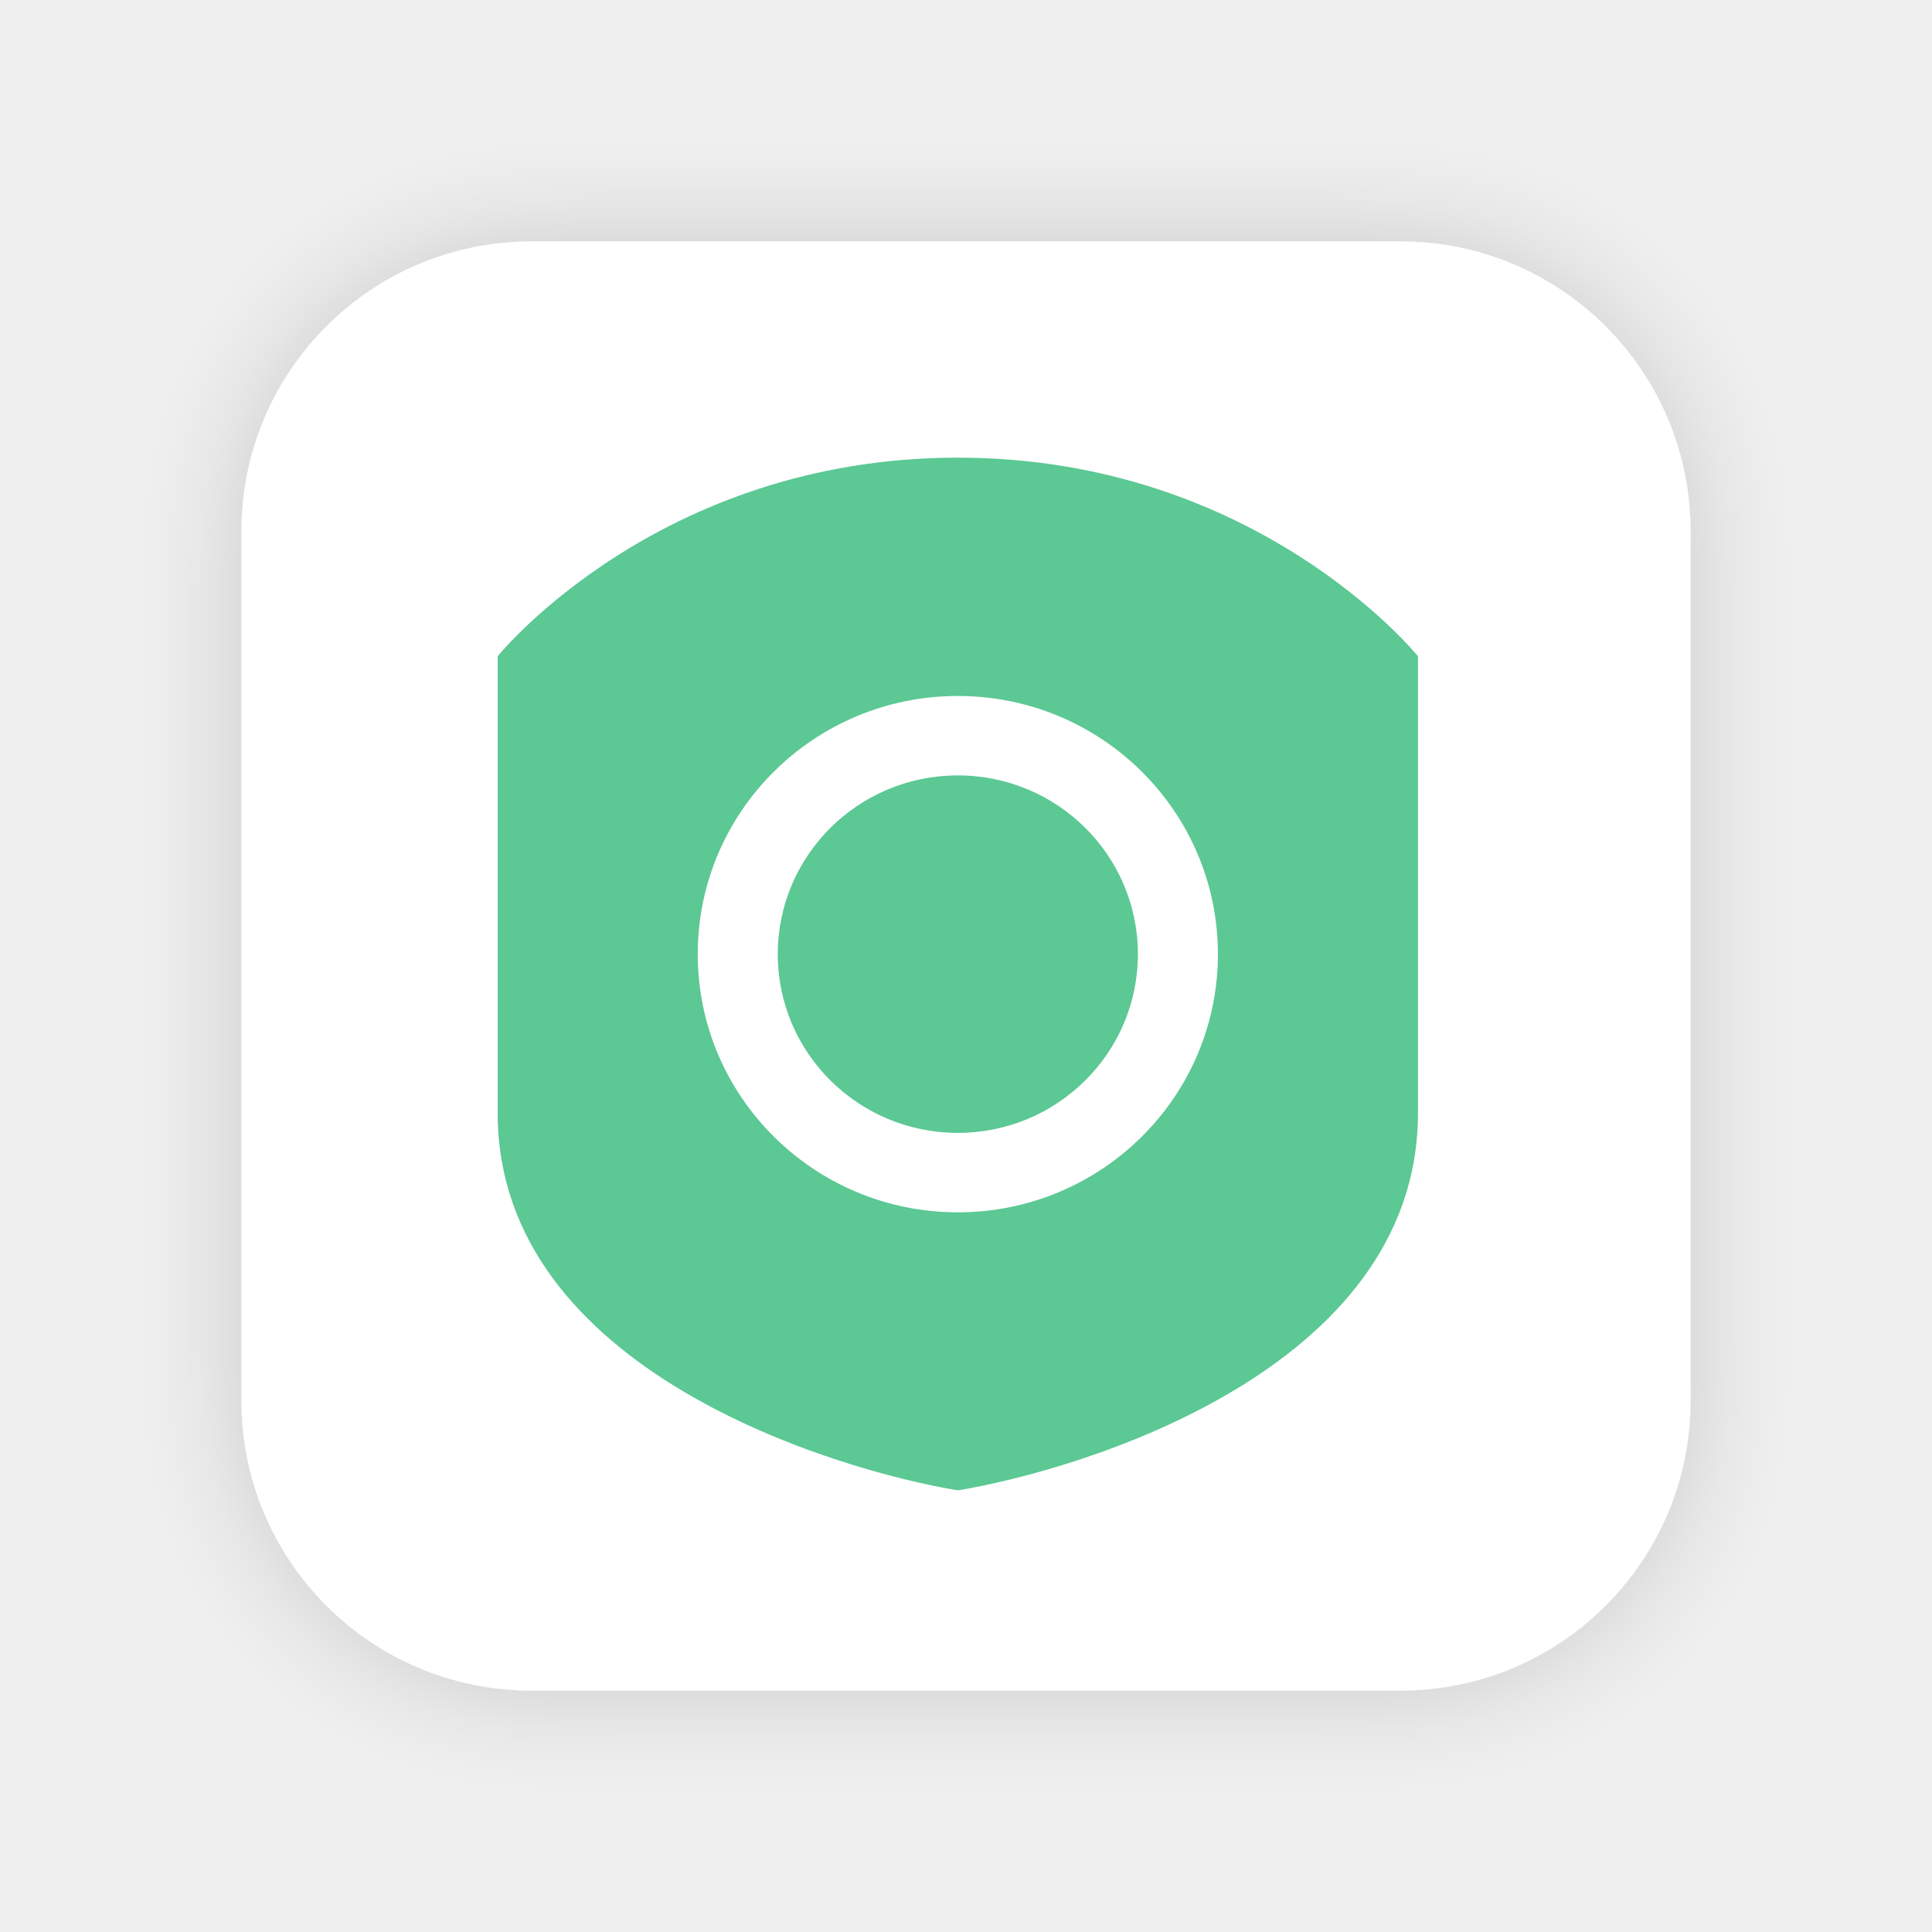
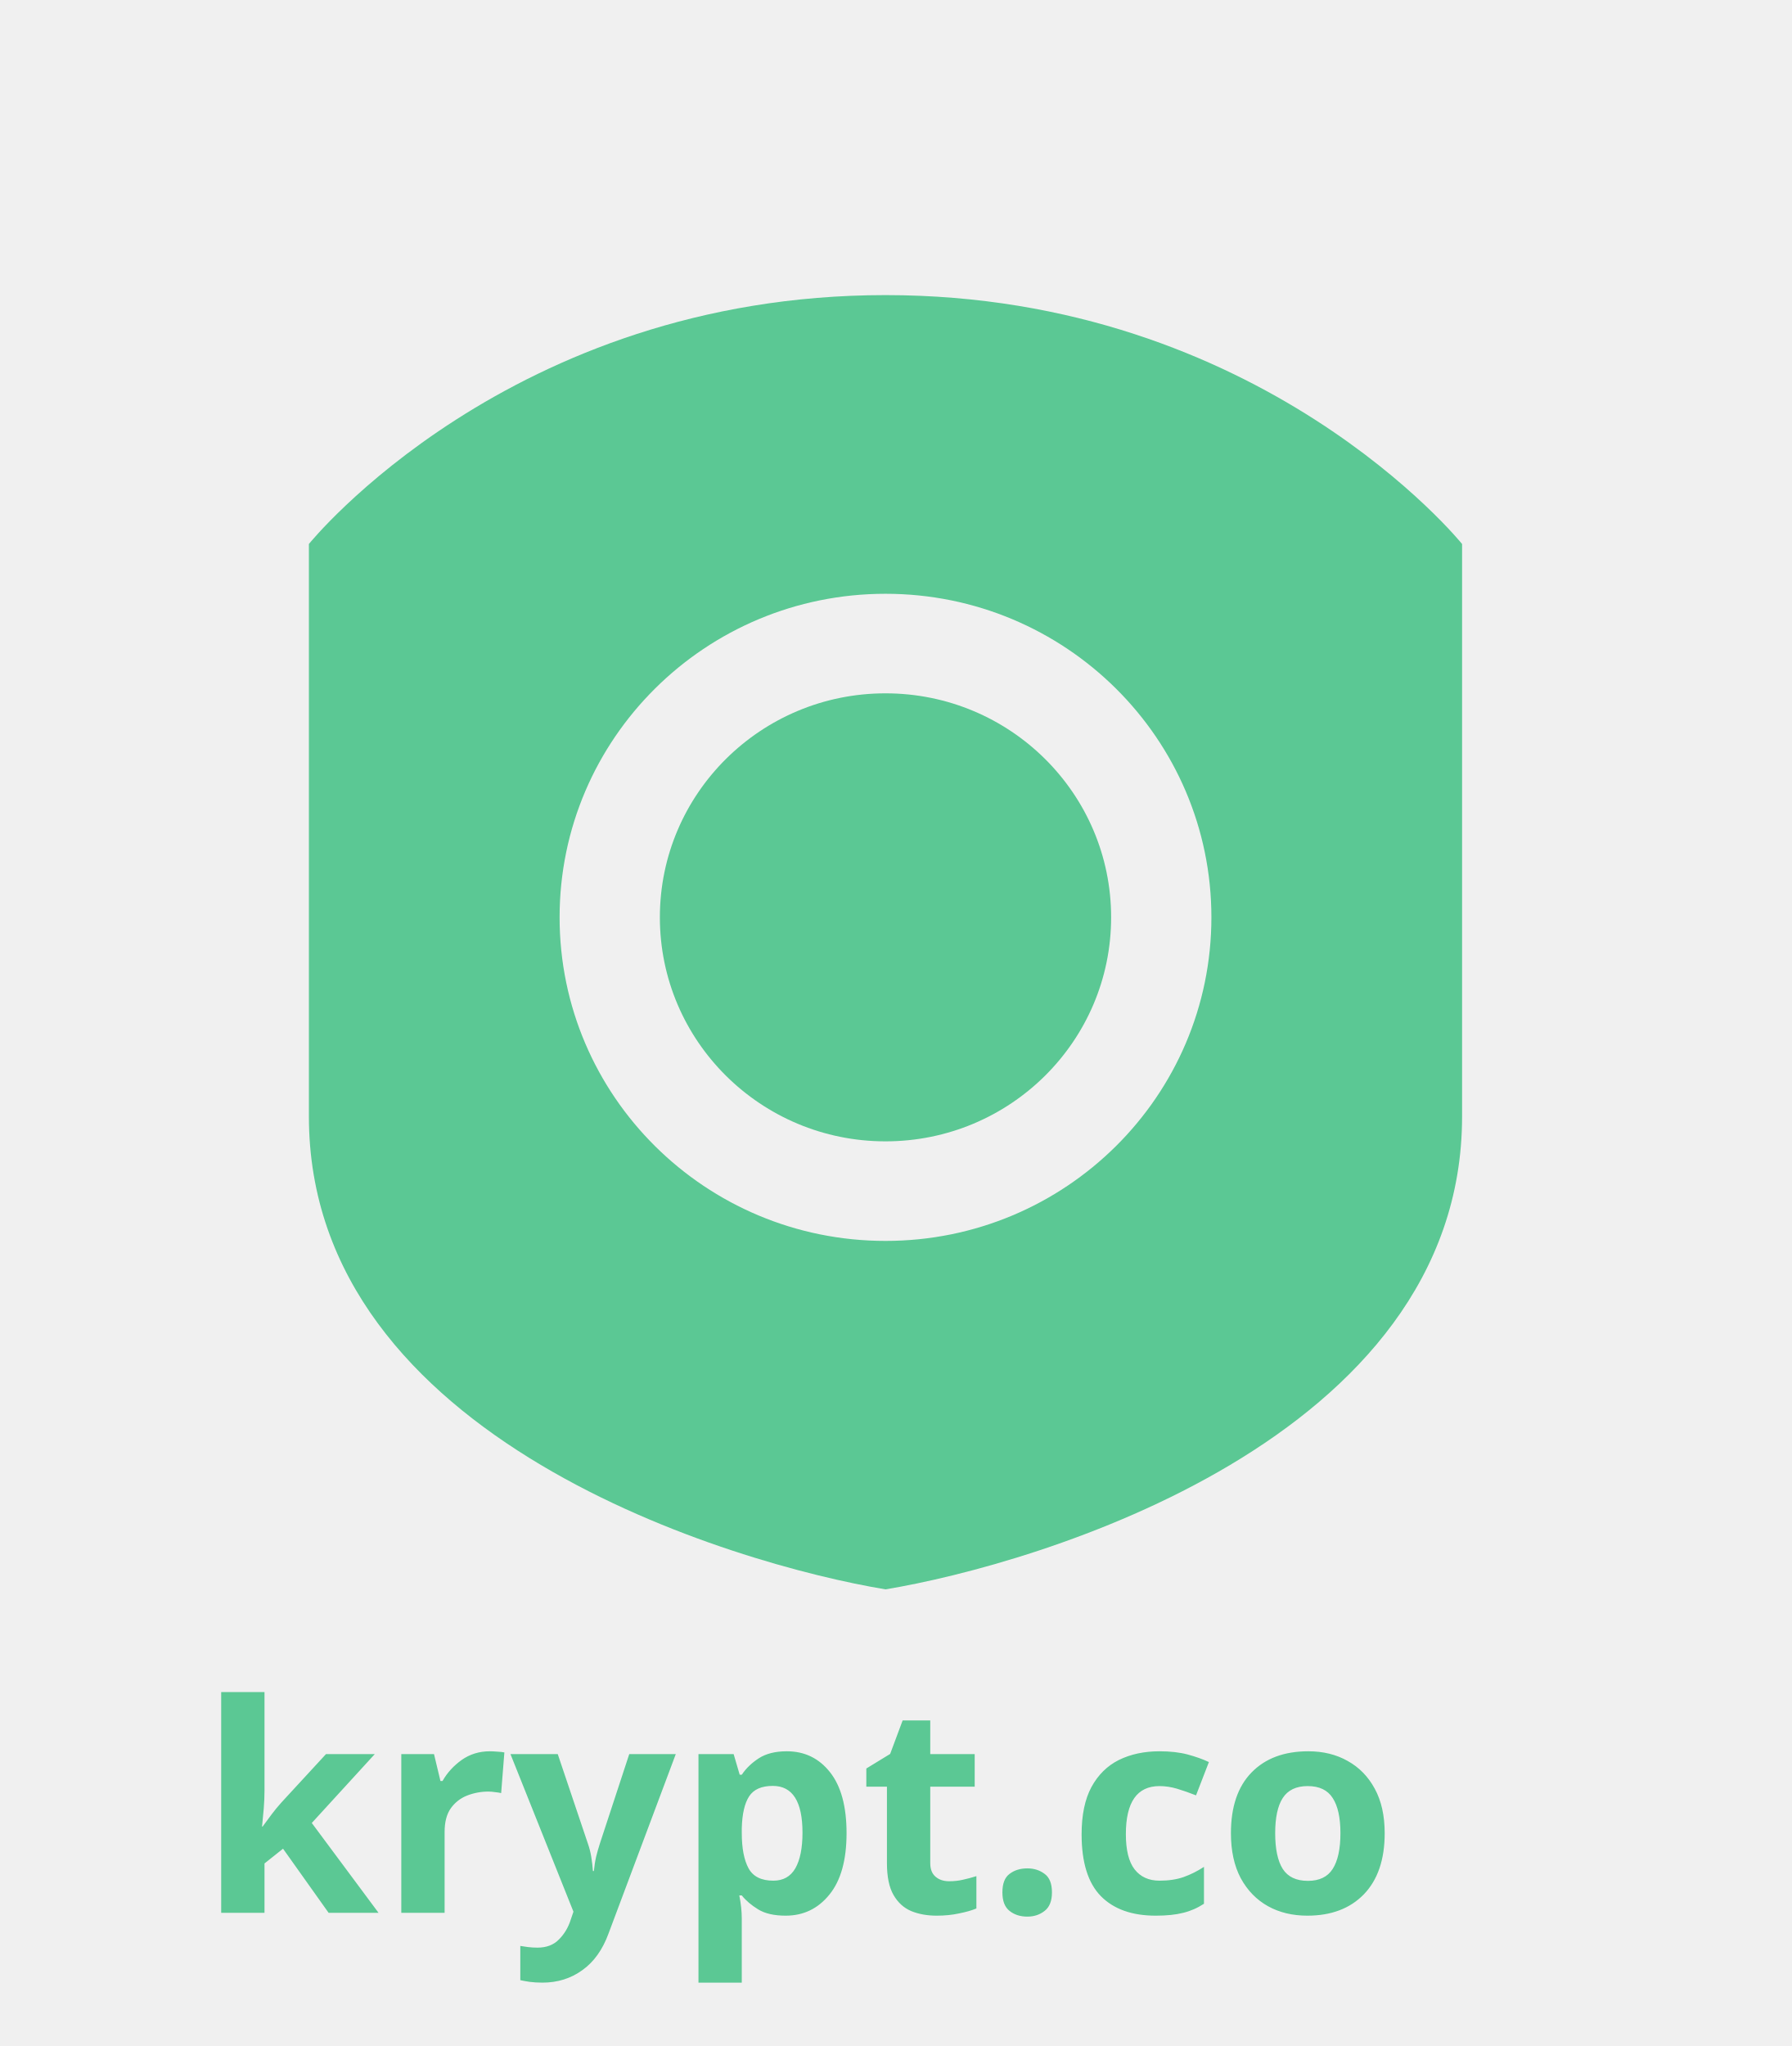
- <svg xmlns="http://www.w3.org/2000/svg" width="200px" height="200px" viewBox="0 0 200 200" version="1.1">
-   <defs>
-     <filter x="-12.0%" y="-12.0%" width="124.0%" height="124.0%" filterUnits="objectBoundingBox" id="filter-1">
-       <feOffset dx="0" dy="0" in="SourceAlpha" result="shadowOffsetOuter1" />
-       <feGaussianBlur stdDeviation="6" in="shadowOffsetOuter1" result="shadowBlurOuter1" />
-       <feColorMatrix values="0 0 0 0 0   0 0 0 0 0   0 0 0 0 0  0 0 0 0.162 0" type="matrix" in="shadowBlurOuter1" result="shadowMatrixOuter1" />
-       <feMerge>
-         <feMergeNode in="shadowMatrixOuter1" />
-         <feMergeNode in="SourceGraphic" />
-       </feMerge>
-     </filter>
-   </defs>
+ <svg xmlns="http://www.w3.org/2000/svg" width="148px" height="169px" viewBox="0 0 148 169" version="1.1">
+   <defs />
  <g id="kryptonite_by_kryptco" stroke="none" stroke-width="1" fill="none" fill-rule="evenodd">
-     <g id="Artboard">
-       <g id="Group-2" filter="url(#filter-1)" transform="translate(25, 25)">
-         <rect id="Rectangle" fill="#FFFFFF" x="0" y="0" width="150" height="150" rx="30" />
-         <g id="shield" transform="translate(26.51934, 22.37569)" fill="#5BC894">
-           <g id="Icon">
-             <g id="Logo-corrections">
-               <g id="Kryptonite_Icon_WhiteOnGreen">
-                 <g id="Group">
-                   <path d="M47.635,0 C78.701,0 95.269,20.559 95.269,20.559 L95.269,67.844 C95.269,94.571 60.061,104.85 47.635,106.906 L47.635,0 L47.635,0 Z M47.635,24.671 C62.504,24.671 74.559,36.637 74.559,51.397 C74.559,66.158 62.504,78.124 47.635,78.124 L47.635,106.906 C35.208,104.85 -7.69236782e-15,94.571 0,67.844 C7.69236782e-15,41.118 0,41.118 0,20.559 C-7.69236782e-15,20.559 16.569,0 47.635,0 L47.635,24.671 Z M47.635,24.671 C32.765,24.671 20.711,36.637 20.711,51.397 C20.711,66.158 32.765,78.124 47.635,78.124 L47.635,24.671 Z" id="Combined-Shape" />
-                   <ellipse id="Oval-Copy-2" cx="47.635" cy="51.397" rx="18.64" ry="18.503" />
+     <g id="Artboard" fill="#5BC894">
+       <g id="Group-3" transform="translate(-1, 24)">
+         <g id="Group-2" transform="translate(26, 0)">
+           <g id="shield" transform="translate(0.519337, 0.375691)">
+             <g id="Icon">
+               <g id="Logo-corrections">
+                 <g id="Kryptonite_Icon_WhiteOnGreen">
+                   <g id="Group">
+                     <path d="M47.635,0 C78.701,0 95.269,20.559 95.269,20.559 L95.269,67.844 C95.269,94.571 60.061,104.85 47.635,106.906 L47.635,0 L47.635,0 Z M47.635,24.671 C62.504,24.671 74.559,36.637 74.559,51.397 C74.559,66.158 62.504,78.124 47.635,78.124 L47.635,106.906 C35.208,104.85 -7.69236782e-15,94.571 0,67.844 C7.69236782e-15,41.118 0,41.118 0,20.559 C-7.69236782e-15,20.559 16.569,0 47.635,0 L47.635,24.671 Z M47.635,24.671 C32.765,24.671 20.711,36.637 20.711,51.397 C20.711,66.158 32.765,78.124 47.635,78.124 L47.635,24.671 Z" id="Combined-Shape" />
+                     <ellipse id="Oval-Copy-2" cx="47.635" cy="51.397" rx="18.64" ry="18.503" />
+                   </g>
                </g>
              </g>
            </g>
          </g>
        </g>
+         <text id="krypt.co" font-family="SourceCodePro-Bold, Source Code Pro" font-size="24" font-weight="bold">
+           <tspan x="17.4" y="134">krypt.co</tspan>
+         </text>
      </g>
    </g>
  </g>
</svg>
